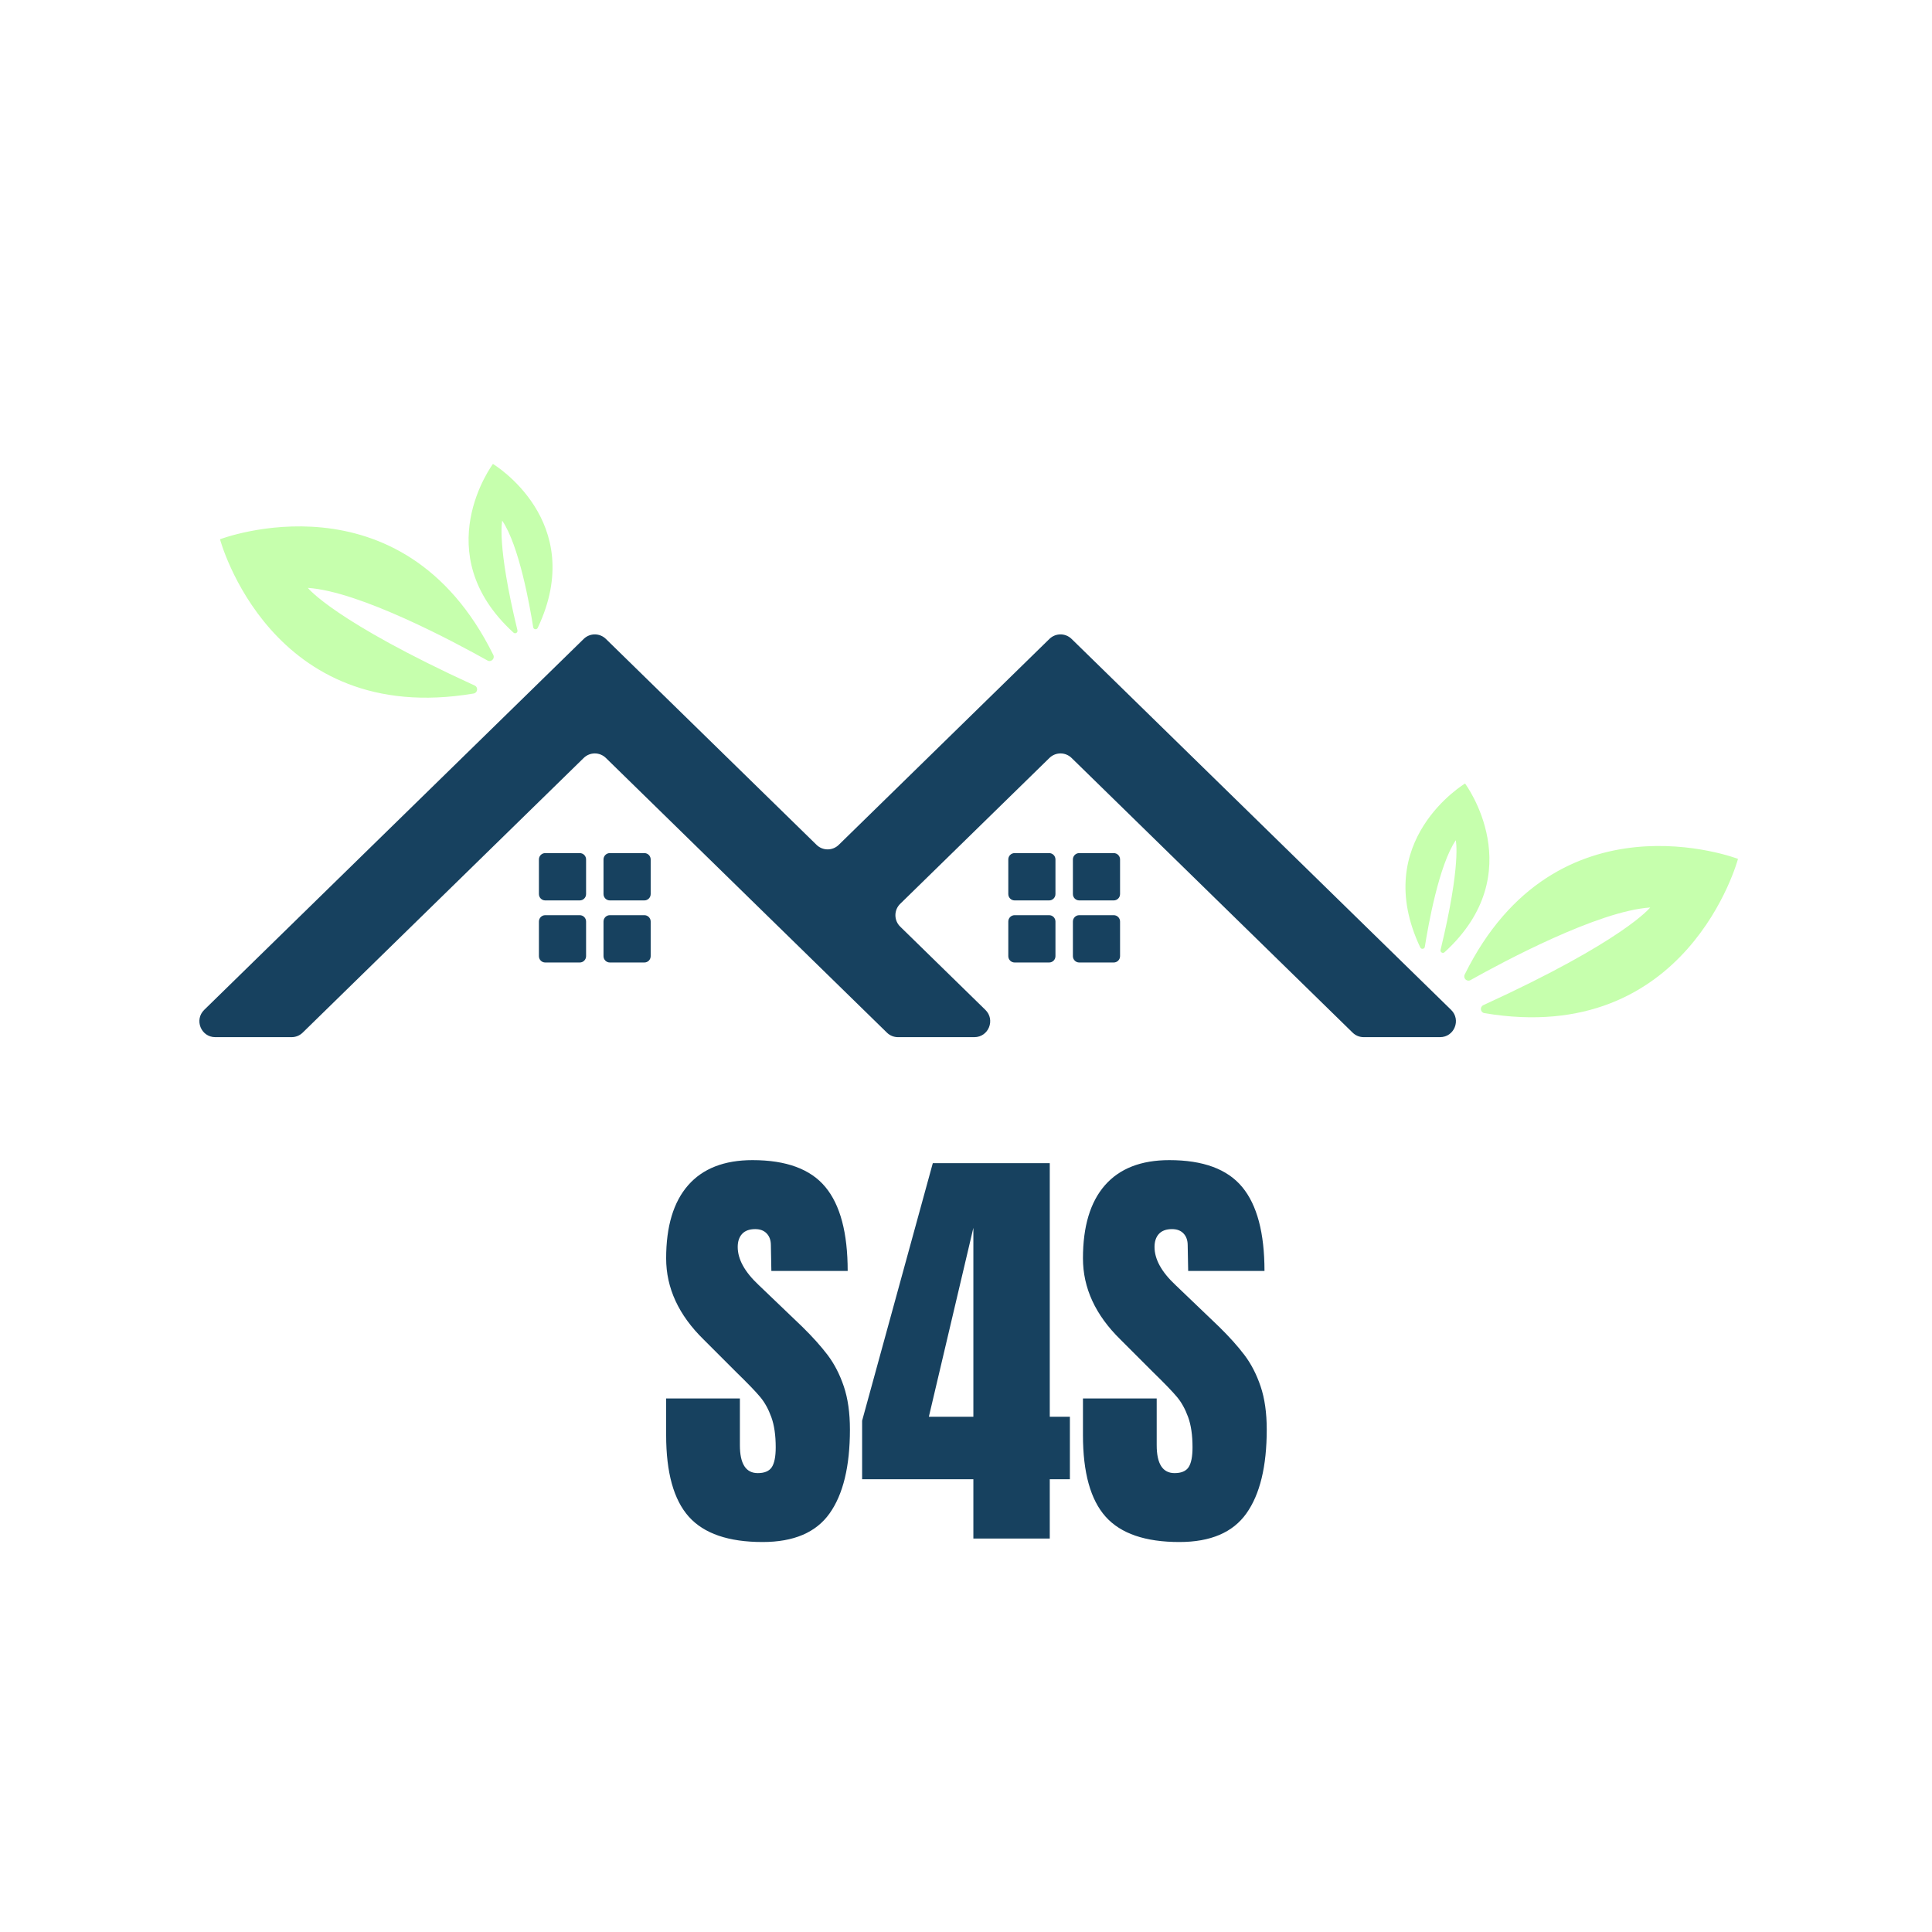
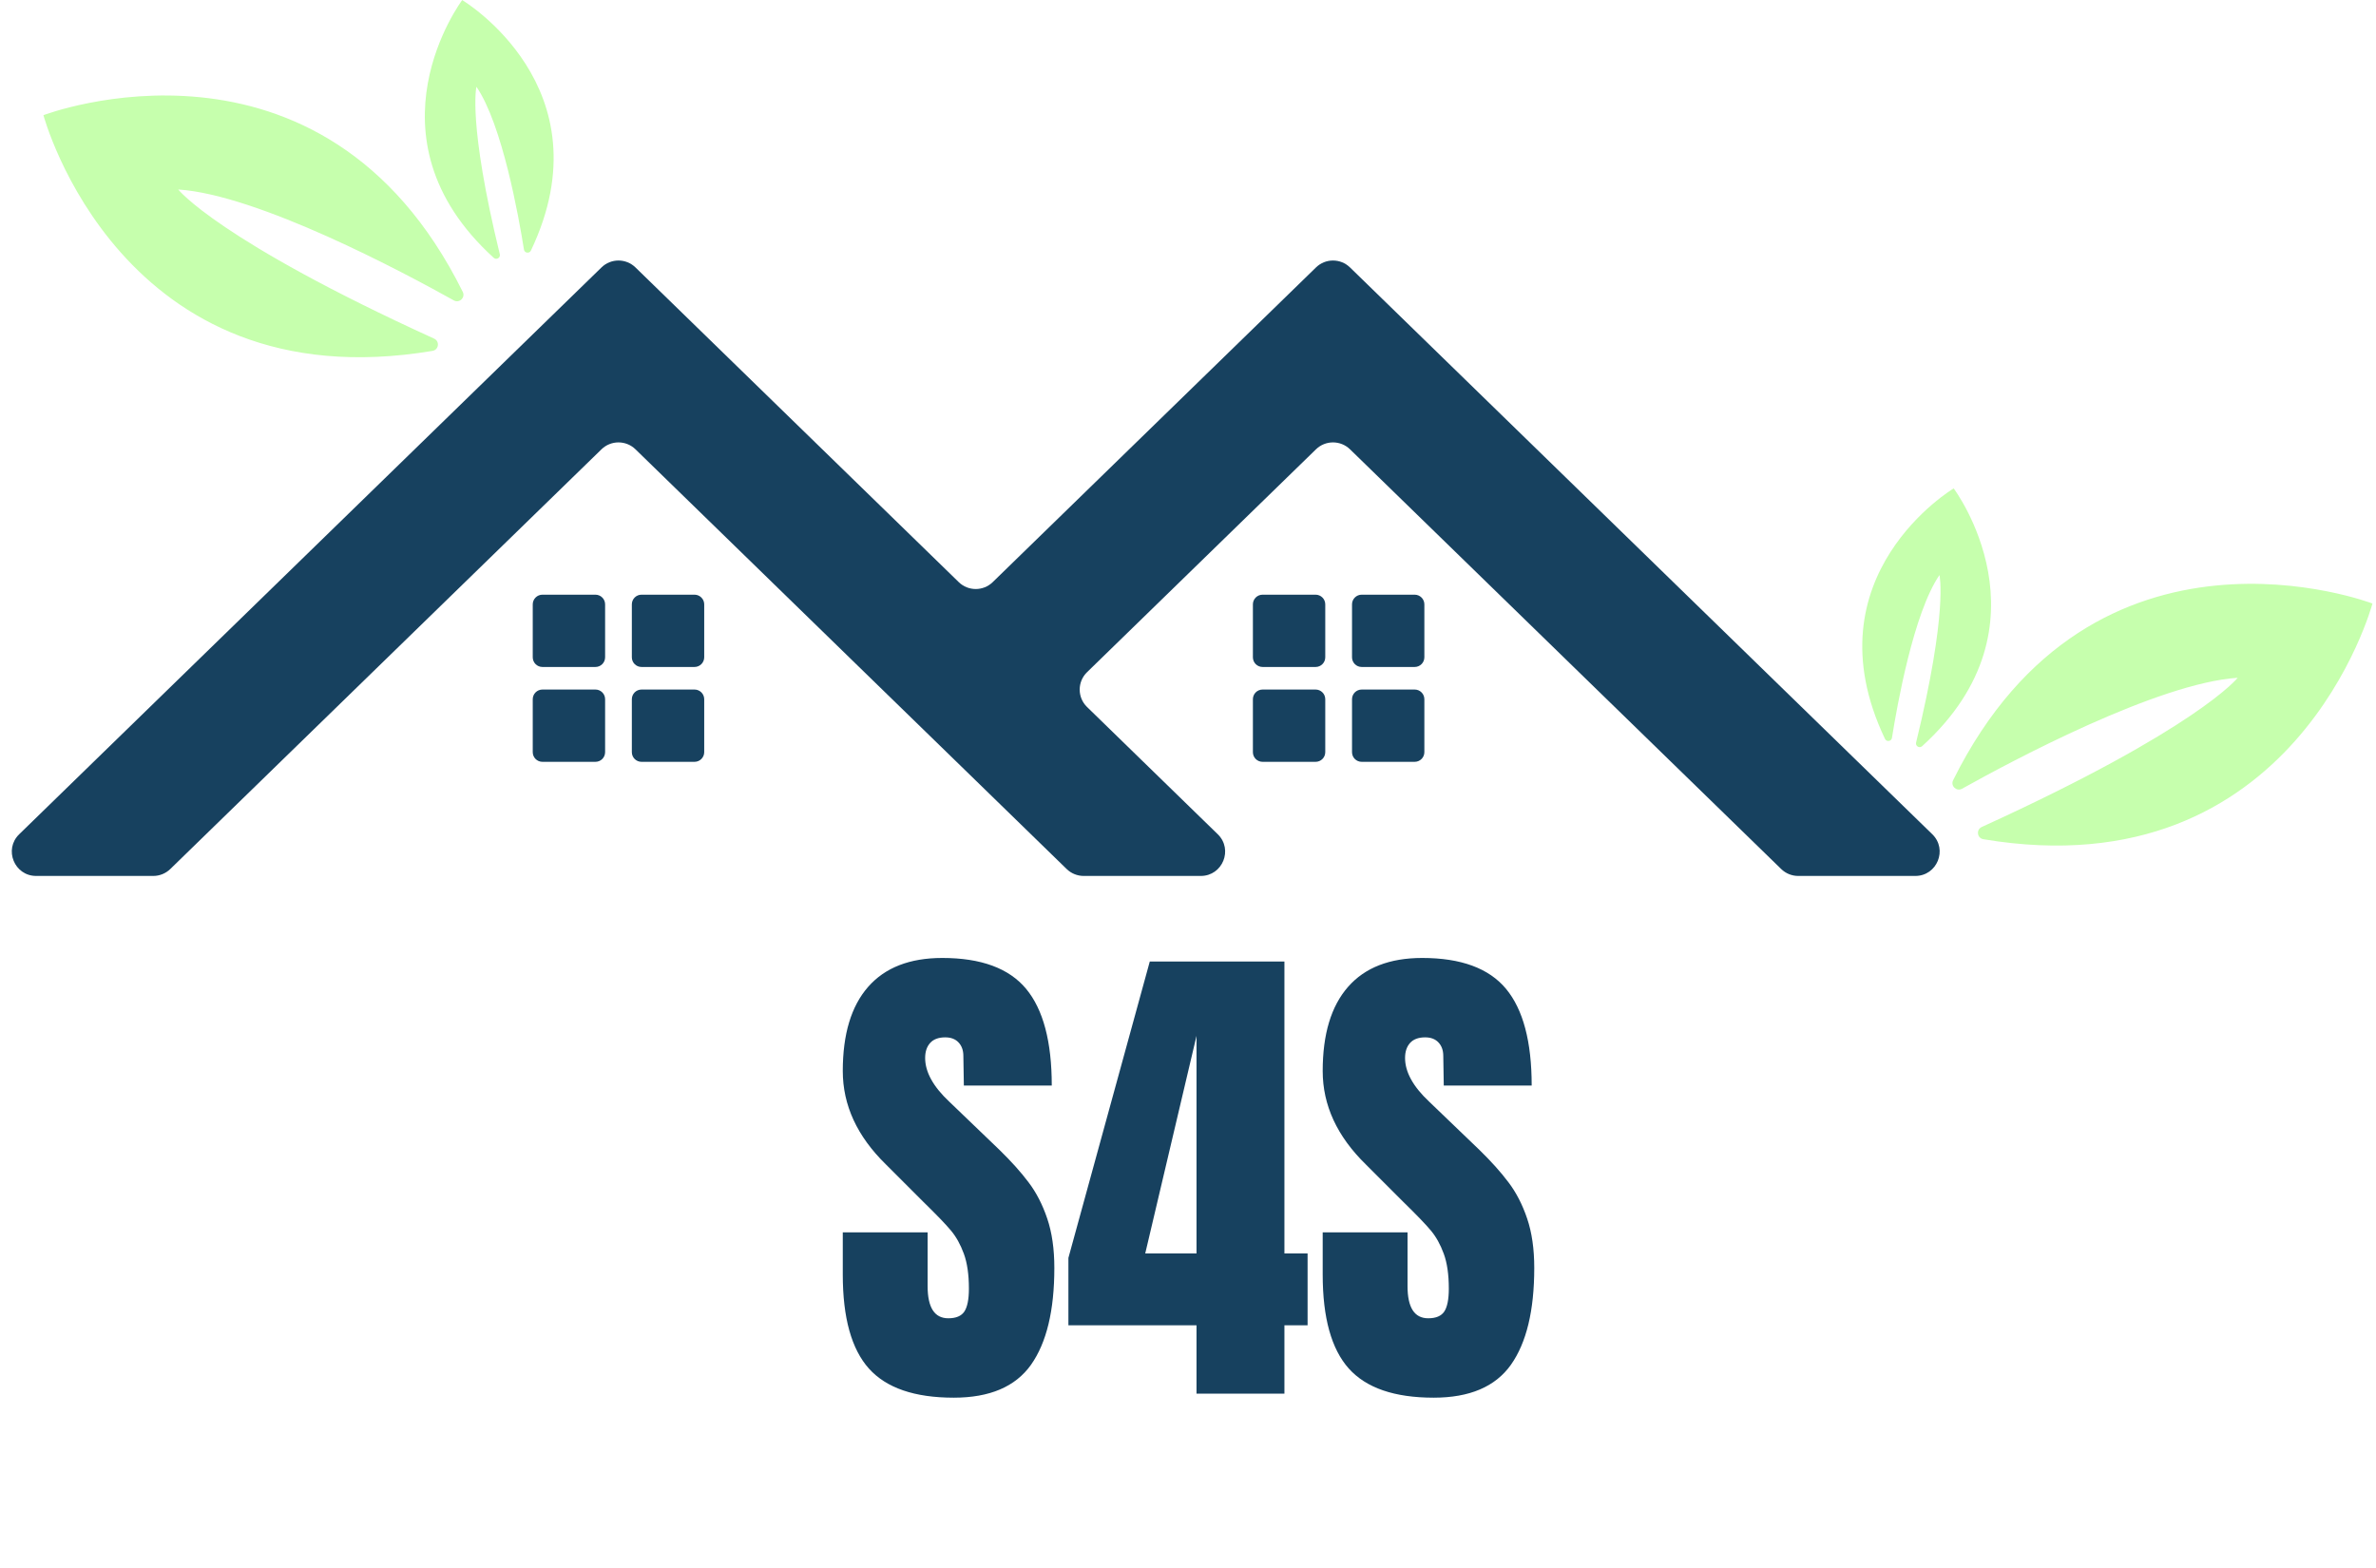
- <svg xmlns="http://www.w3.org/2000/svg" width="500" zoomAndPan="magnify" viewBox="0 0 375 375" height="500" preserveAspectRatio="xMidYMid meet" version="1.0">
+ <svg xmlns="http://www.w3.org/2000/svg" width="500" zoomAndPan="magnify" viewBox="0 0 375 247.5" height="330" preserveAspectRatio="xMidYMid meet" version="1.0">
  <defs>
    <g />
-     <clipPath id="7eeb617fed">
-       <path d="M 42 90.039 L 337.5 90.039 L 337.5 198 L 42 198 Z M 42 90.039 " clip-rule="nonzero" />
+     <clipPath id="ab4637e853">
+       <path d="M 6 0 L 374.621 0 L 374.621 134 L 6 134 Z M 6 0 " clip-rule="nonzero" />
    </clipPath>
  </defs>
-   <g clip-path="url(#7eeb617fed)">
-     <path fill="#c6ffad" d="M 276.559 183.777 C 277.211 179.648 279.297 167.887 282.566 163.094 C 282.566 163.094 283.668 167.633 279.613 184.371 C 279.504 184.82 280.039 185.141 280.379 184.832 C 297.305 169.391 284.367 152.082 284.367 152.082 C 284.367 152.082 265.848 163.172 275.676 183.906 C 275.871 184.316 276.484 184.23 276.559 183.777 Z M 285.426 190.234 C 291.789 186.668 310.184 176.812 320.297 176.145 C 320.297 176.145 315.27 182.578 287.918 195.098 C 287.188 195.434 287.324 196.516 288.121 196.648 C 327.617 203.297 337.344 166.707 337.344 166.707 C 337.344 166.707 302.09 153.148 284.297 189.156 C 283.941 189.875 284.727 190.629 285.426 190.234 Z M 104.371 121.871 C 114.199 101.141 95.68 90.051 95.68 90.051 C 95.68 90.051 82.742 107.359 99.668 122.793 C 100.008 123.102 100.543 122.785 100.434 122.336 C 96.375 105.594 97.48 101.062 97.48 101.062 C 100.754 105.852 102.84 117.613 103.492 121.742 C 103.562 122.195 104.176 122.285 104.371 121.871 Z M 94.621 128.203 C 88.258 124.637 69.863 114.777 59.754 114.109 C 59.754 114.109 64.777 120.539 92.129 133.059 C 92.863 133.395 92.723 134.48 91.926 134.613 C 52.434 141.266 42.703 104.672 42.703 104.672 C 42.703 104.672 77.961 91.117 95.75 127.121 C 96.105 127.844 95.32 128.594 94.621 128.203 " fill-opacity="1" fill-rule="nonzero" />
+   <g clip-path="url(#ab4637e853)">
+     <path fill="#c6ffad" d="M 298.605 116.469 C 299.418 111.344 302.02 96.723 306.102 90.77 C 306.102 90.77 307.477 96.41 302.414 117.207 C 302.277 117.766 302.945 118.164 303.371 117.777 C 324.488 98.594 308.348 77.09 308.348 77.09 C 308.348 77.09 285.246 90.867 297.504 116.629 C 297.75 117.141 298.516 117.035 298.605 116.469 Z M 309.668 124.496 C 317.605 120.062 340.555 107.816 353.172 106.984 C 353.172 106.984 346.898 114.977 312.777 130.535 C 311.863 130.953 312.035 132.301 313.027 132.465 C 362.305 140.727 374.441 95.262 374.441 95.262 C 374.441 95.262 330.453 78.414 308.258 123.152 C 307.816 124.047 308.793 124.984 309.668 124.496 Z M 83.793 39.551 C 96.055 13.789 72.949 0.012 72.949 0.012 C 72.949 0.012 56.809 21.516 77.926 40.695 C 78.352 41.082 79.02 40.688 78.883 40.129 C 73.816 19.328 75.195 13.695 75.195 13.695 C 79.277 19.645 81.879 34.262 82.695 39.391 C 82.781 39.953 83.547 40.066 83.793 39.551 Z M 71.629 47.418 C 63.691 42.984 40.742 30.734 28.129 29.91 C 28.129 29.91 34.398 37.898 68.52 53.453 C 69.434 53.871 69.258 55.219 68.266 55.383 C 18.996 63.648 6.855 18.18 6.855 18.18 C 6.855 18.18 50.84 1.34 73.039 46.074 C 73.48 46.973 72.5 47.902 71.629 47.418 " fill-opacity="1" fill-rule="nonzero" />
  </g>
-   <path fill="#17415f" d="M 217.402 185.59 L 217.402 178.867 C 217.402 178.188 216.852 177.637 216.176 177.637 L 209.473 177.637 C 208.797 177.637 208.25 178.188 208.25 178.867 L 208.25 185.59 C 208.25 186.27 208.797 186.82 209.473 186.82 L 216.176 186.82 C 216.852 186.82 217.402 186.27 217.402 185.59 Z M 204.863 185.59 L 204.863 178.867 C 204.863 178.188 204.316 177.637 203.641 177.637 L 196.938 177.637 C 196.258 177.637 195.711 178.188 195.711 178.867 L 195.711 185.59 C 195.711 186.27 196.258 186.82 196.938 186.82 L 203.641 186.82 C 204.316 186.82 204.863 186.27 204.863 185.59 Z M 217.402 173.539 L 217.402 166.816 C 217.402 166.137 216.852 165.586 216.176 165.586 L 209.473 165.586 C 208.797 165.586 208.25 166.137 208.25 166.816 L 208.25 173.539 C 208.25 174.219 208.797 174.77 209.473 174.77 L 216.176 174.77 C 216.852 174.77 217.402 174.219 217.402 173.539 Z M 204.863 173.539 L 204.863 166.816 C 204.863 166.137 204.316 165.586 203.641 165.586 L 196.938 165.586 C 196.258 165.586 195.711 166.137 195.711 166.816 L 195.711 173.539 C 195.711 174.219 196.258 174.77 196.938 174.77 L 203.641 174.77 C 204.316 174.77 204.863 174.219 204.863 173.539 Z M 126.297 185.59 L 126.297 178.867 C 126.297 178.188 125.746 177.637 125.07 177.637 L 118.367 177.637 C 117.691 177.637 117.141 178.188 117.141 178.867 L 117.141 185.59 C 117.141 186.27 117.691 186.82 118.367 186.82 L 125.07 186.82 C 125.746 186.82 126.297 186.27 126.297 185.59 Z M 113.758 185.59 L 113.758 178.867 C 113.758 178.188 113.211 177.637 112.535 177.637 L 105.828 177.637 C 105.152 177.637 104.605 178.188 104.605 178.867 L 104.605 185.59 C 104.605 186.27 105.152 186.82 105.828 186.82 L 112.535 186.82 C 113.211 186.82 113.758 186.27 113.758 185.59 Z M 126.297 173.539 L 126.297 166.816 C 126.297 166.137 125.746 165.586 125.07 165.586 L 118.367 165.586 C 117.691 165.586 117.141 166.137 117.141 166.816 L 117.141 173.539 C 117.141 174.219 117.691 174.77 118.367 174.77 L 125.07 174.77 C 125.746 174.77 126.297 174.219 126.297 173.539 Z M 113.758 173.539 L 113.758 166.816 C 113.758 166.137 113.211 165.586 112.535 165.586 L 105.828 165.586 C 105.152 165.586 104.605 166.137 104.605 166.816 L 104.605 173.539 C 104.605 174.219 105.152 174.77 105.828 174.77 L 112.535 174.77 C 113.211 174.77 113.758 174.219 113.758 173.539 Z M 207.992 124.012 L 281.66 196.016 C 283.637 197.949 282.273 201.312 279.512 201.312 L 264.691 201.312 C 263.891 201.312 263.121 201 262.547 200.438 L 207.992 147.117 C 206.797 145.949 204.891 145.949 203.695 147.117 L 174.727 175.434 C 173.488 176.641 173.488 178.641 174.727 179.855 L 191.262 196.016 C 193.242 197.949 191.879 201.312 189.117 201.312 L 174.297 201.312 C 173.496 201.312 172.727 201 172.152 200.438 L 160.645 189.191 L 148.828 177.645 L 117.598 147.117 C 116.402 145.949 114.496 145.949 113.301 147.117 L 58.746 200.438 C 58.172 201 57.402 201.312 56.602 201.312 L 41.781 201.312 C 39.023 201.312 37.656 197.949 39.637 196.016 L 113.301 124.012 C 114.496 122.844 116.402 122.844 117.598 124.012 L 158.5 163.992 C 159.695 165.156 161.598 165.156 162.793 163.992 L 203.695 124.012 C 204.891 122.844 206.797 122.844 207.992 124.012 " fill-opacity="1" fill-rule="nonzero" />
+   <path fill="#17415f" d="M 224.805 118.723 L 224.805 110.371 C 224.805 109.523 224.117 108.84 223.277 108.84 L 214.914 108.84 C 214.07 108.84 213.387 109.523 213.387 110.371 L 213.387 118.723 C 213.387 119.57 214.07 120.25 214.914 120.25 L 223.277 120.25 C 224.117 120.25 224.805 119.57 224.805 118.723 Z M 209.164 118.723 L 209.164 110.371 C 209.164 109.523 208.48 108.84 207.637 108.84 L 199.273 108.84 C 198.426 108.84 197.742 109.523 197.742 110.371 L 197.742 118.723 C 197.742 119.57 198.426 120.25 199.273 120.25 L 207.637 120.25 C 208.48 120.25 209.164 119.57 209.164 118.723 Z M 224.805 103.75 L 224.805 95.395 C 224.805 94.551 224.117 93.867 223.277 93.867 L 214.914 93.867 C 214.07 93.867 213.387 94.551 213.387 95.395 L 213.387 103.75 C 213.387 104.594 214.07 105.277 214.914 105.277 L 223.277 105.277 C 224.117 105.277 224.805 104.594 224.805 103.75 Z M 209.164 103.75 L 209.164 95.395 C 209.164 94.551 208.48 93.867 207.637 93.867 L 199.273 93.867 C 198.426 93.867 197.742 94.551 197.742 95.395 L 197.742 103.75 C 197.742 104.594 198.426 105.277 199.273 105.277 L 207.637 105.277 C 208.48 105.277 209.164 104.594 209.164 103.75 Z M 111.145 118.723 L 111.145 110.371 C 111.145 109.523 110.457 108.84 109.613 108.84 L 101.25 108.84 C 100.406 108.84 99.723 109.523 99.723 110.371 L 99.723 118.723 C 99.723 119.57 100.406 120.25 101.25 120.25 L 109.613 120.25 C 110.457 120.25 111.145 119.57 111.145 118.723 Z M 95.504 118.723 L 95.504 110.371 C 95.504 109.523 94.82 108.84 93.977 108.84 L 85.613 108.84 C 84.77 108.84 84.082 109.523 84.082 110.371 L 84.082 118.723 C 84.082 119.57 84.77 120.25 85.613 120.25 L 93.977 120.25 C 94.82 120.25 95.504 119.57 95.504 118.723 Z M 111.145 103.75 L 111.145 95.395 C 111.145 94.551 110.457 93.867 109.613 93.867 L 101.25 93.867 C 100.406 93.867 99.723 94.551 99.723 95.395 L 99.723 103.75 C 99.723 104.594 100.406 105.277 101.25 105.277 L 109.613 105.277 C 110.457 105.277 111.145 104.594 111.145 103.75 Z M 95.504 103.75 L 95.504 95.395 C 95.504 94.551 94.82 93.867 93.977 93.867 L 85.613 93.867 C 84.77 93.867 84.082 94.551 84.082 95.395 L 84.082 103.75 C 84.082 104.594 84.77 105.277 85.613 105.277 L 93.977 105.277 C 94.82 105.277 95.504 104.594 95.504 103.75 Z M 213.066 42.211 L 304.969 131.68 C 307.434 134.078 305.734 138.262 302.289 138.262 L 283.801 138.262 C 282.801 138.262 281.84 137.867 281.125 137.172 L 213.066 70.918 C 211.57 69.469 209.195 69.469 207.703 70.918 L 171.566 106.102 C 170.02 107.605 170.02 110.09 171.566 111.594 L 192.195 131.68 C 194.664 134.078 192.961 138.262 189.52 138.262 L 171.031 138.262 C 170.031 138.262 169.066 137.867 168.352 137.172 L 154 123.199 L 139.254 108.848 L 100.293 70.918 C 98.801 69.469 96.426 69.469 94.934 70.918 L 26.875 137.172 C 26.156 137.867 25.195 138.262 24.195 138.262 L 5.707 138.262 C 2.266 138.262 0.562 134.078 3.031 131.68 L 94.934 42.211 C 96.426 40.758 98.801 40.758 100.293 42.211 L 151.32 91.887 C 152.809 93.336 155.188 93.336 156.676 91.887 L 207.703 42.211 C 209.195 40.758 211.57 40.758 213.066 42.211 " fill-opacity="1" fill-rule="nonzero" />
  <g fill="#17415f" fill-opacity="1">
-     <g transform="translate(127.5179, 298.6327)">
+     <g transform="translate(131.3424, 219.9749)">
      <g>
-         <path d="M 20.5 0.672 C 13.895 0.672 9.125 -0.961 6.188 -4.234 C 3.25 -7.516 1.781 -12.797 1.781 -20.078 L 1.781 -27.188 L 16.094 -27.188 L 16.094 -18.125 C 16.094 -14.508 17.25 -12.703 19.562 -12.703 C 20.863 -12.703 21.77 -13.082 22.281 -13.844 C 22.789 -14.613 23.047 -15.898 23.047 -17.703 C 23.047 -20.078 22.758 -22.039 22.188 -23.594 C 21.625 -25.145 20.906 -26.441 20.031 -27.484 C 19.156 -28.535 17.586 -30.16 15.328 -32.359 L 9.062 -38.625 C 4.207 -43.375 1.781 -48.629 1.781 -54.391 C 1.781 -60.598 3.203 -65.328 6.047 -68.578 C 8.898 -71.828 13.066 -73.453 18.547 -73.453 C 25.098 -73.453 29.812 -71.711 32.688 -68.234 C 35.57 -64.766 37.016 -59.332 37.016 -51.938 L 22.203 -51.938 L 22.109 -56.938 C 22.109 -57.895 21.836 -58.656 21.297 -59.219 C 20.766 -59.781 20.02 -60.062 19.062 -60.062 C 17.938 -60.062 17.086 -59.75 16.516 -59.125 C 15.953 -58.508 15.672 -57.664 15.672 -56.594 C 15.672 -54.219 17.023 -51.758 19.734 -49.219 L 28.219 -41.094 C 30.188 -39.164 31.82 -37.344 33.125 -35.625 C 34.426 -33.906 35.473 -31.875 36.266 -29.531 C 37.055 -27.188 37.453 -24.398 37.453 -21.172 C 37.453 -14.004 36.133 -8.57 33.5 -4.875 C 30.875 -1.176 26.539 0.672 20.5 0.672 Z M 20.5 0.672 " />
+         <path d="M 19.188 0.641 C 13.008 0.641 8.547 -0.891 5.797 -3.953 C 3.047 -7.023 1.672 -11.973 1.672 -18.797 L 1.672 -25.453 L 15.062 -25.453 L 15.062 -16.969 C 15.062 -13.582 16.148 -11.891 18.328 -11.891 C 19.535 -11.891 20.379 -12.242 20.859 -12.953 C 21.336 -13.672 21.578 -14.879 21.578 -16.578 C 21.578 -18.797 21.312 -20.629 20.781 -22.078 C 20.25 -23.535 19.57 -24.754 18.75 -25.734 C 17.938 -26.711 16.473 -28.234 14.359 -30.297 L 8.484 -36.172 C 3.941 -40.609 1.672 -45.523 1.672 -50.922 C 1.672 -56.734 3.004 -61.16 5.672 -64.203 C 8.336 -67.242 12.238 -68.766 17.375 -68.766 C 23.5 -68.766 27.91 -67.141 30.609 -63.891 C 33.305 -60.641 34.656 -55.551 34.656 -48.625 L 20.781 -48.625 L 20.703 -53.297 C 20.703 -54.191 20.445 -54.906 19.938 -55.438 C 19.438 -55.969 18.738 -56.234 17.844 -56.234 C 16.789 -56.234 16 -55.941 15.469 -55.359 C 14.938 -54.773 14.672 -53.984 14.672 -52.984 C 14.672 -50.766 15.941 -48.461 18.484 -46.078 L 26.406 -38.469 C 28.258 -36.664 29.789 -34.957 31 -33.344 C 32.219 -31.738 33.195 -29.836 33.938 -27.641 C 34.688 -25.441 35.062 -22.836 35.062 -19.828 C 35.062 -13.109 33.832 -8.016 31.375 -4.547 C 28.914 -1.086 24.852 0.641 19.188 0.641 Z M 19.188 0.641 " />
      </g>
    </g>
  </g>
  <g fill="#17415f" fill-opacity="1">
-     <g transform="translate(166.5714, 298.6327)">
+     <g transform="translate(167.9059, 219.9749)">
      <g>
-         <path d="M 22.359 0 L 22.359 -11.516 L 0.766 -11.516 L 0.766 -22.875 L 14.484 -72.859 L 37.188 -72.859 L 37.188 -23.641 L 41.094 -23.641 L 41.094 -11.516 L 37.188 -11.516 L 37.188 0 Z M 13.719 -23.641 L 22.359 -23.641 L 22.359 -60.312 Z M 13.719 -23.641 " />
+         <path d="M 20.938 0 L 20.938 -10.781 L 0.719 -10.781 L 0.719 -21.422 L 13.562 -68.203 L 34.812 -68.203 L 34.812 -22.125 L 38.469 -22.125 L 38.469 -10.781 L 34.812 -10.781 L 34.812 0 Z M 12.844 -22.125 L 20.938 -22.125 L 20.938 -56.469 Z M 12.844 -22.125 " />
      </g>
    </g>
  </g>
  <g fill="#17415f" fill-opacity="1">
-     <g transform="translate(208.4206, 298.6327)">
+     <g transform="translate(207.0866, 219.9749)">
      <g>
-         <path d="M 20.5 0.672 C 13.895 0.672 9.125 -0.961 6.188 -4.234 C 3.25 -7.516 1.781 -12.797 1.781 -20.078 L 1.781 -27.188 L 16.094 -27.188 L 16.094 -18.125 C 16.094 -14.508 17.25 -12.703 19.562 -12.703 C 20.863 -12.703 21.77 -13.082 22.281 -13.844 C 22.789 -14.613 23.047 -15.898 23.047 -17.703 C 23.047 -20.078 22.758 -22.039 22.188 -23.594 C 21.625 -25.145 20.906 -26.441 20.031 -27.484 C 19.156 -28.535 17.586 -30.16 15.328 -32.359 L 9.062 -38.625 C 4.207 -43.375 1.781 -48.629 1.781 -54.391 C 1.781 -60.598 3.203 -65.328 6.047 -68.578 C 8.898 -71.828 13.066 -73.453 18.547 -73.453 C 25.098 -73.453 29.812 -71.711 32.688 -68.234 C 35.57 -64.766 37.016 -59.332 37.016 -51.938 L 22.203 -51.938 L 22.109 -56.938 C 22.109 -57.895 21.836 -58.656 21.297 -59.219 C 20.766 -59.781 20.02 -60.062 19.062 -60.062 C 17.938 -60.062 17.086 -59.75 16.516 -59.125 C 15.953 -58.508 15.672 -57.664 15.672 -56.594 C 15.672 -54.219 17.023 -51.758 19.734 -49.219 L 28.219 -41.094 C 30.188 -39.164 31.82 -37.344 33.125 -35.625 C 34.426 -33.906 35.473 -31.875 36.266 -29.531 C 37.055 -27.188 37.453 -24.398 37.453 -21.172 C 37.453 -14.004 36.133 -8.57 33.5 -4.875 C 30.875 -1.176 26.539 0.672 20.5 0.672 Z M 20.5 0.672 " />
+         <path d="M 19.188 0.641 C 13.008 0.641 8.547 -0.891 5.797 -3.953 C 3.047 -7.023 1.672 -11.973 1.672 -18.797 L 1.672 -25.453 L 15.062 -25.453 L 15.062 -16.969 C 15.062 -13.582 16.148 -11.891 18.328 -11.891 C 19.535 -11.891 20.379 -12.242 20.859 -12.953 C 21.336 -13.672 21.578 -14.879 21.578 -16.578 C 21.578 -18.797 21.312 -20.629 20.781 -22.078 C 20.25 -23.535 19.57 -24.754 18.75 -25.734 C 17.938 -26.711 16.473 -28.234 14.359 -30.297 L 8.484 -36.172 C 3.941 -40.609 1.672 -45.523 1.672 -50.922 C 1.672 -56.734 3.004 -61.16 5.672 -64.203 C 8.336 -67.242 12.238 -68.766 17.375 -68.766 C 23.5 -68.766 27.91 -67.141 30.609 -63.891 C 33.305 -60.641 34.656 -55.551 34.656 -48.625 L 20.781 -48.625 L 20.703 -53.297 C 20.703 -54.191 20.445 -54.906 19.938 -55.438 C 19.438 -55.969 18.738 -56.234 17.844 -56.234 C 16.789 -56.234 16 -55.941 15.469 -55.359 C 14.938 -54.773 14.672 -53.984 14.672 -52.984 C 14.672 -50.766 15.941 -48.461 18.484 -46.078 L 26.406 -38.469 C 28.258 -36.664 29.789 -34.957 31 -33.344 C 32.219 -31.738 33.195 -29.836 33.938 -27.641 C 34.688 -25.441 35.062 -22.836 35.062 -19.828 C 35.062 -13.109 33.832 -8.016 31.375 -4.547 C 28.914 -1.086 24.852 0.641 19.188 0.641 Z M 19.188 0.641 " />
      </g>
    </g>
  </g>
</svg>
